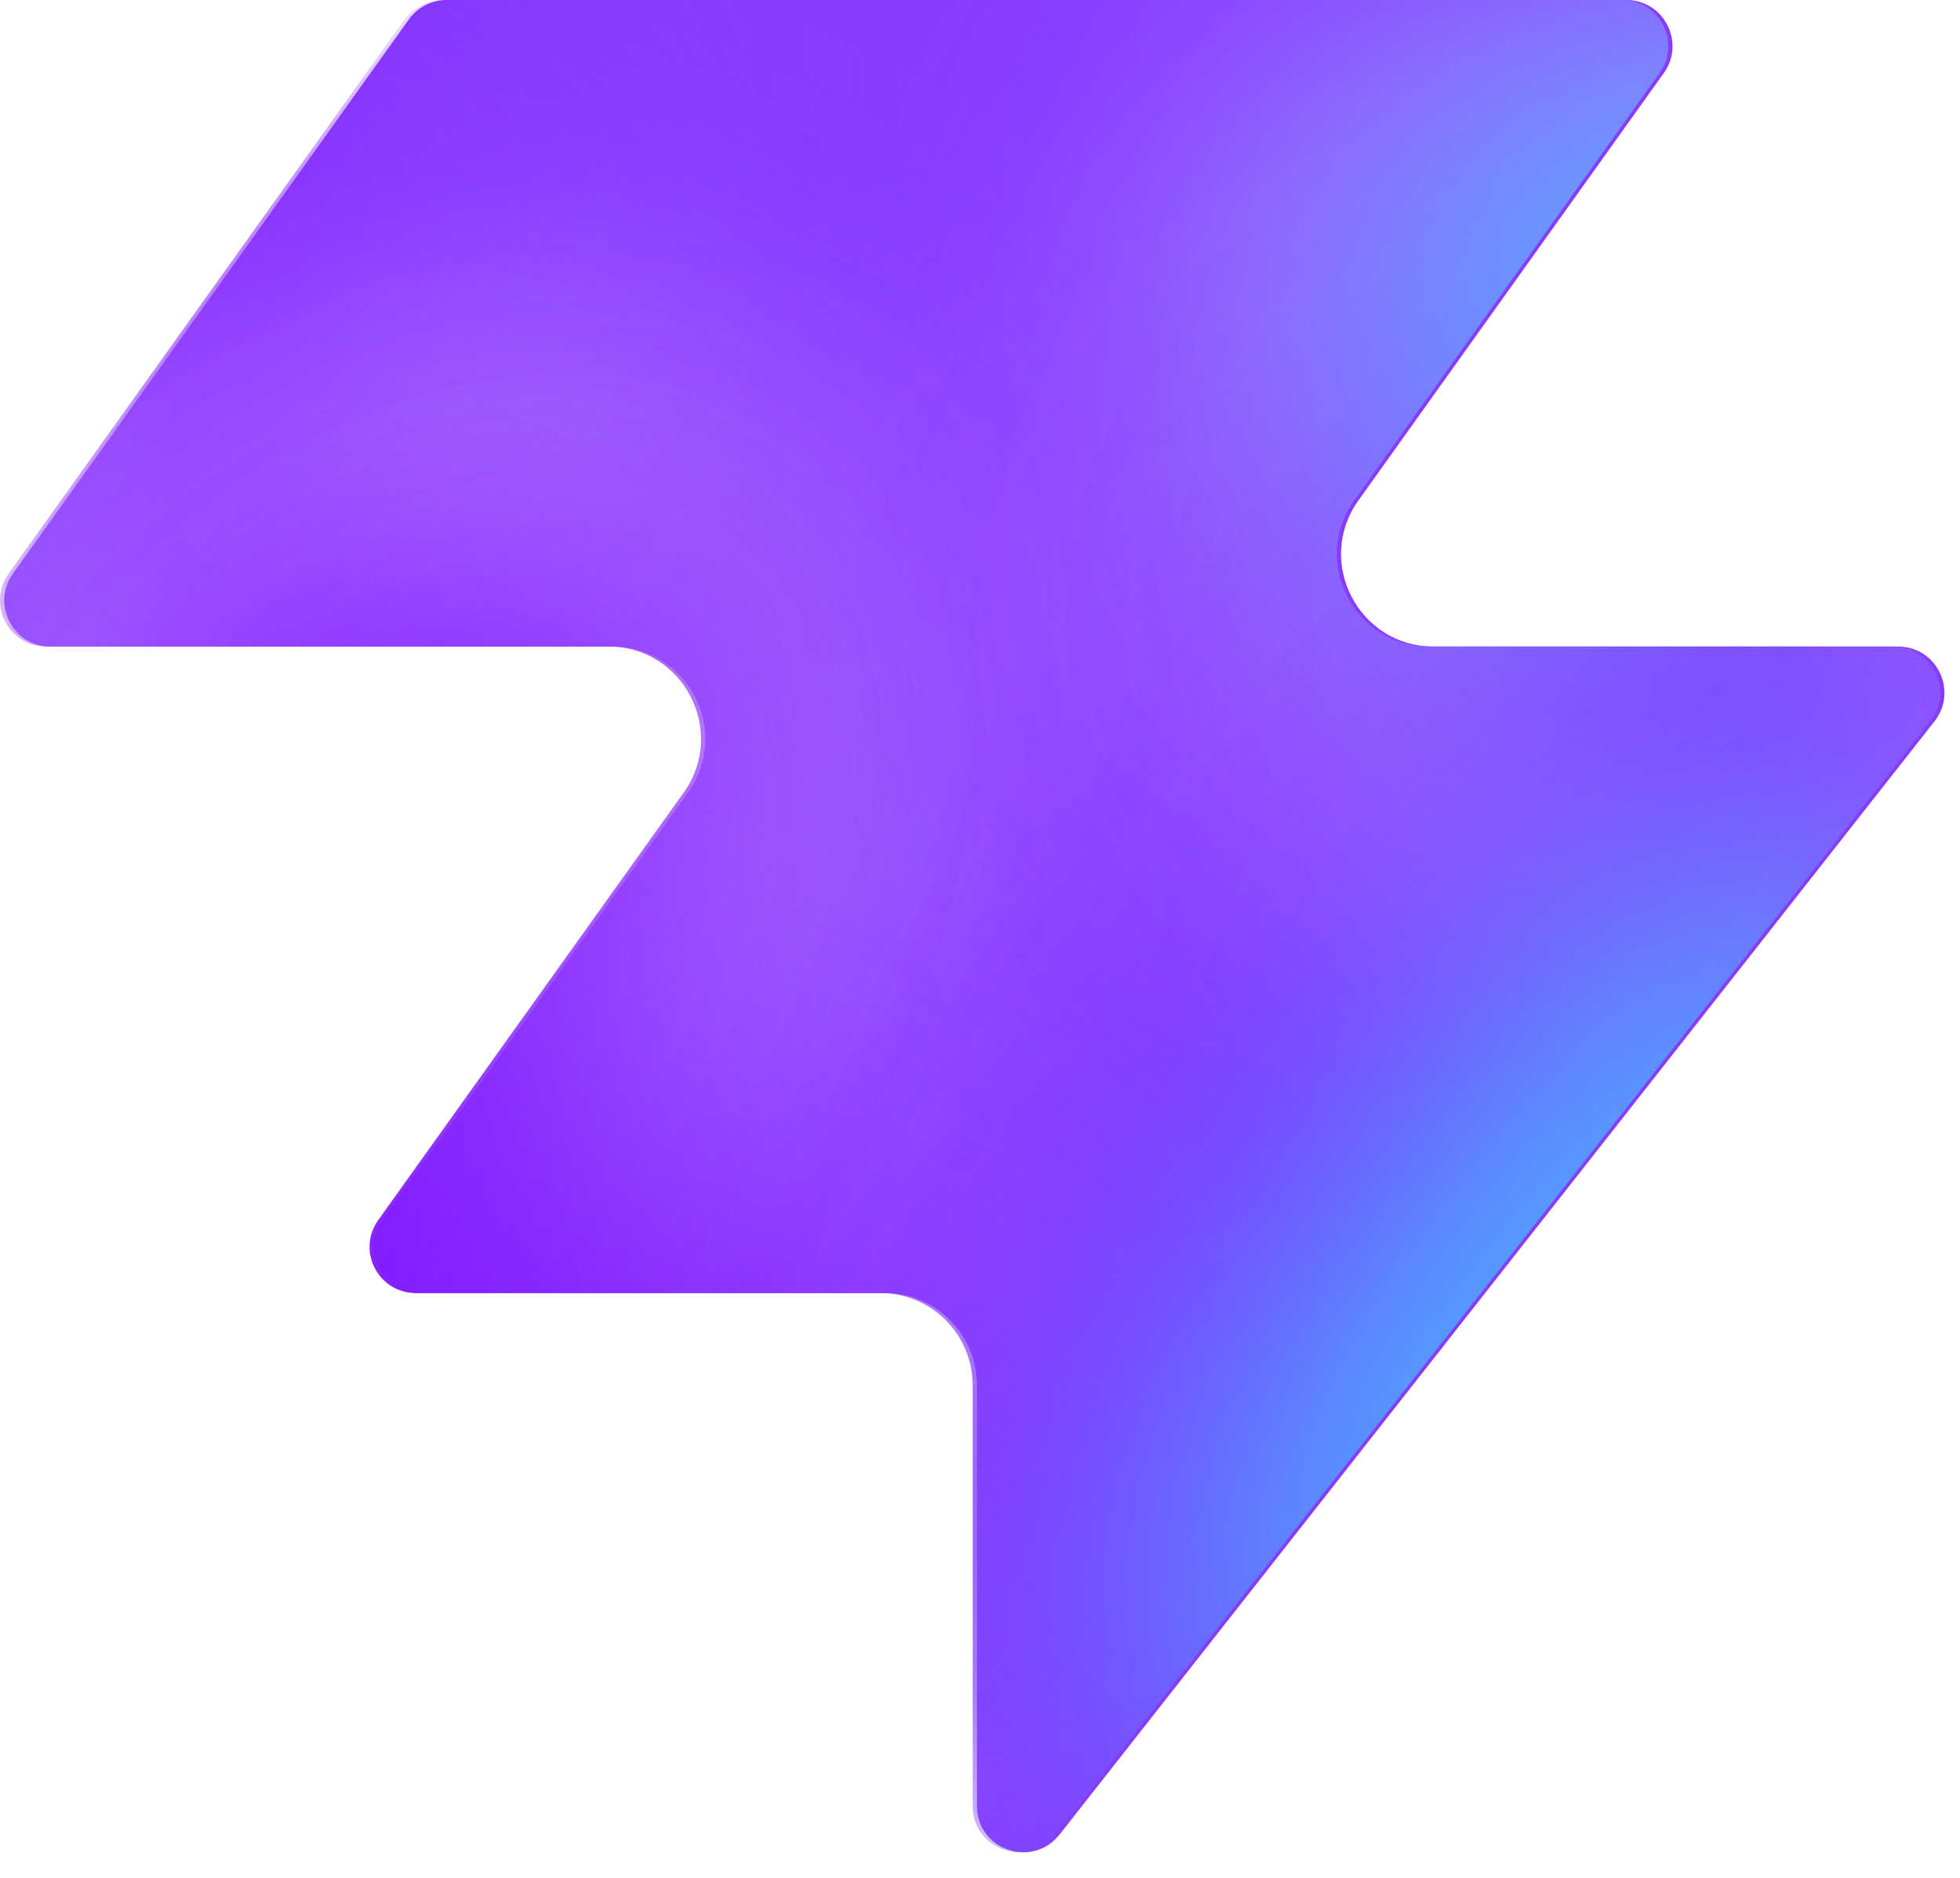
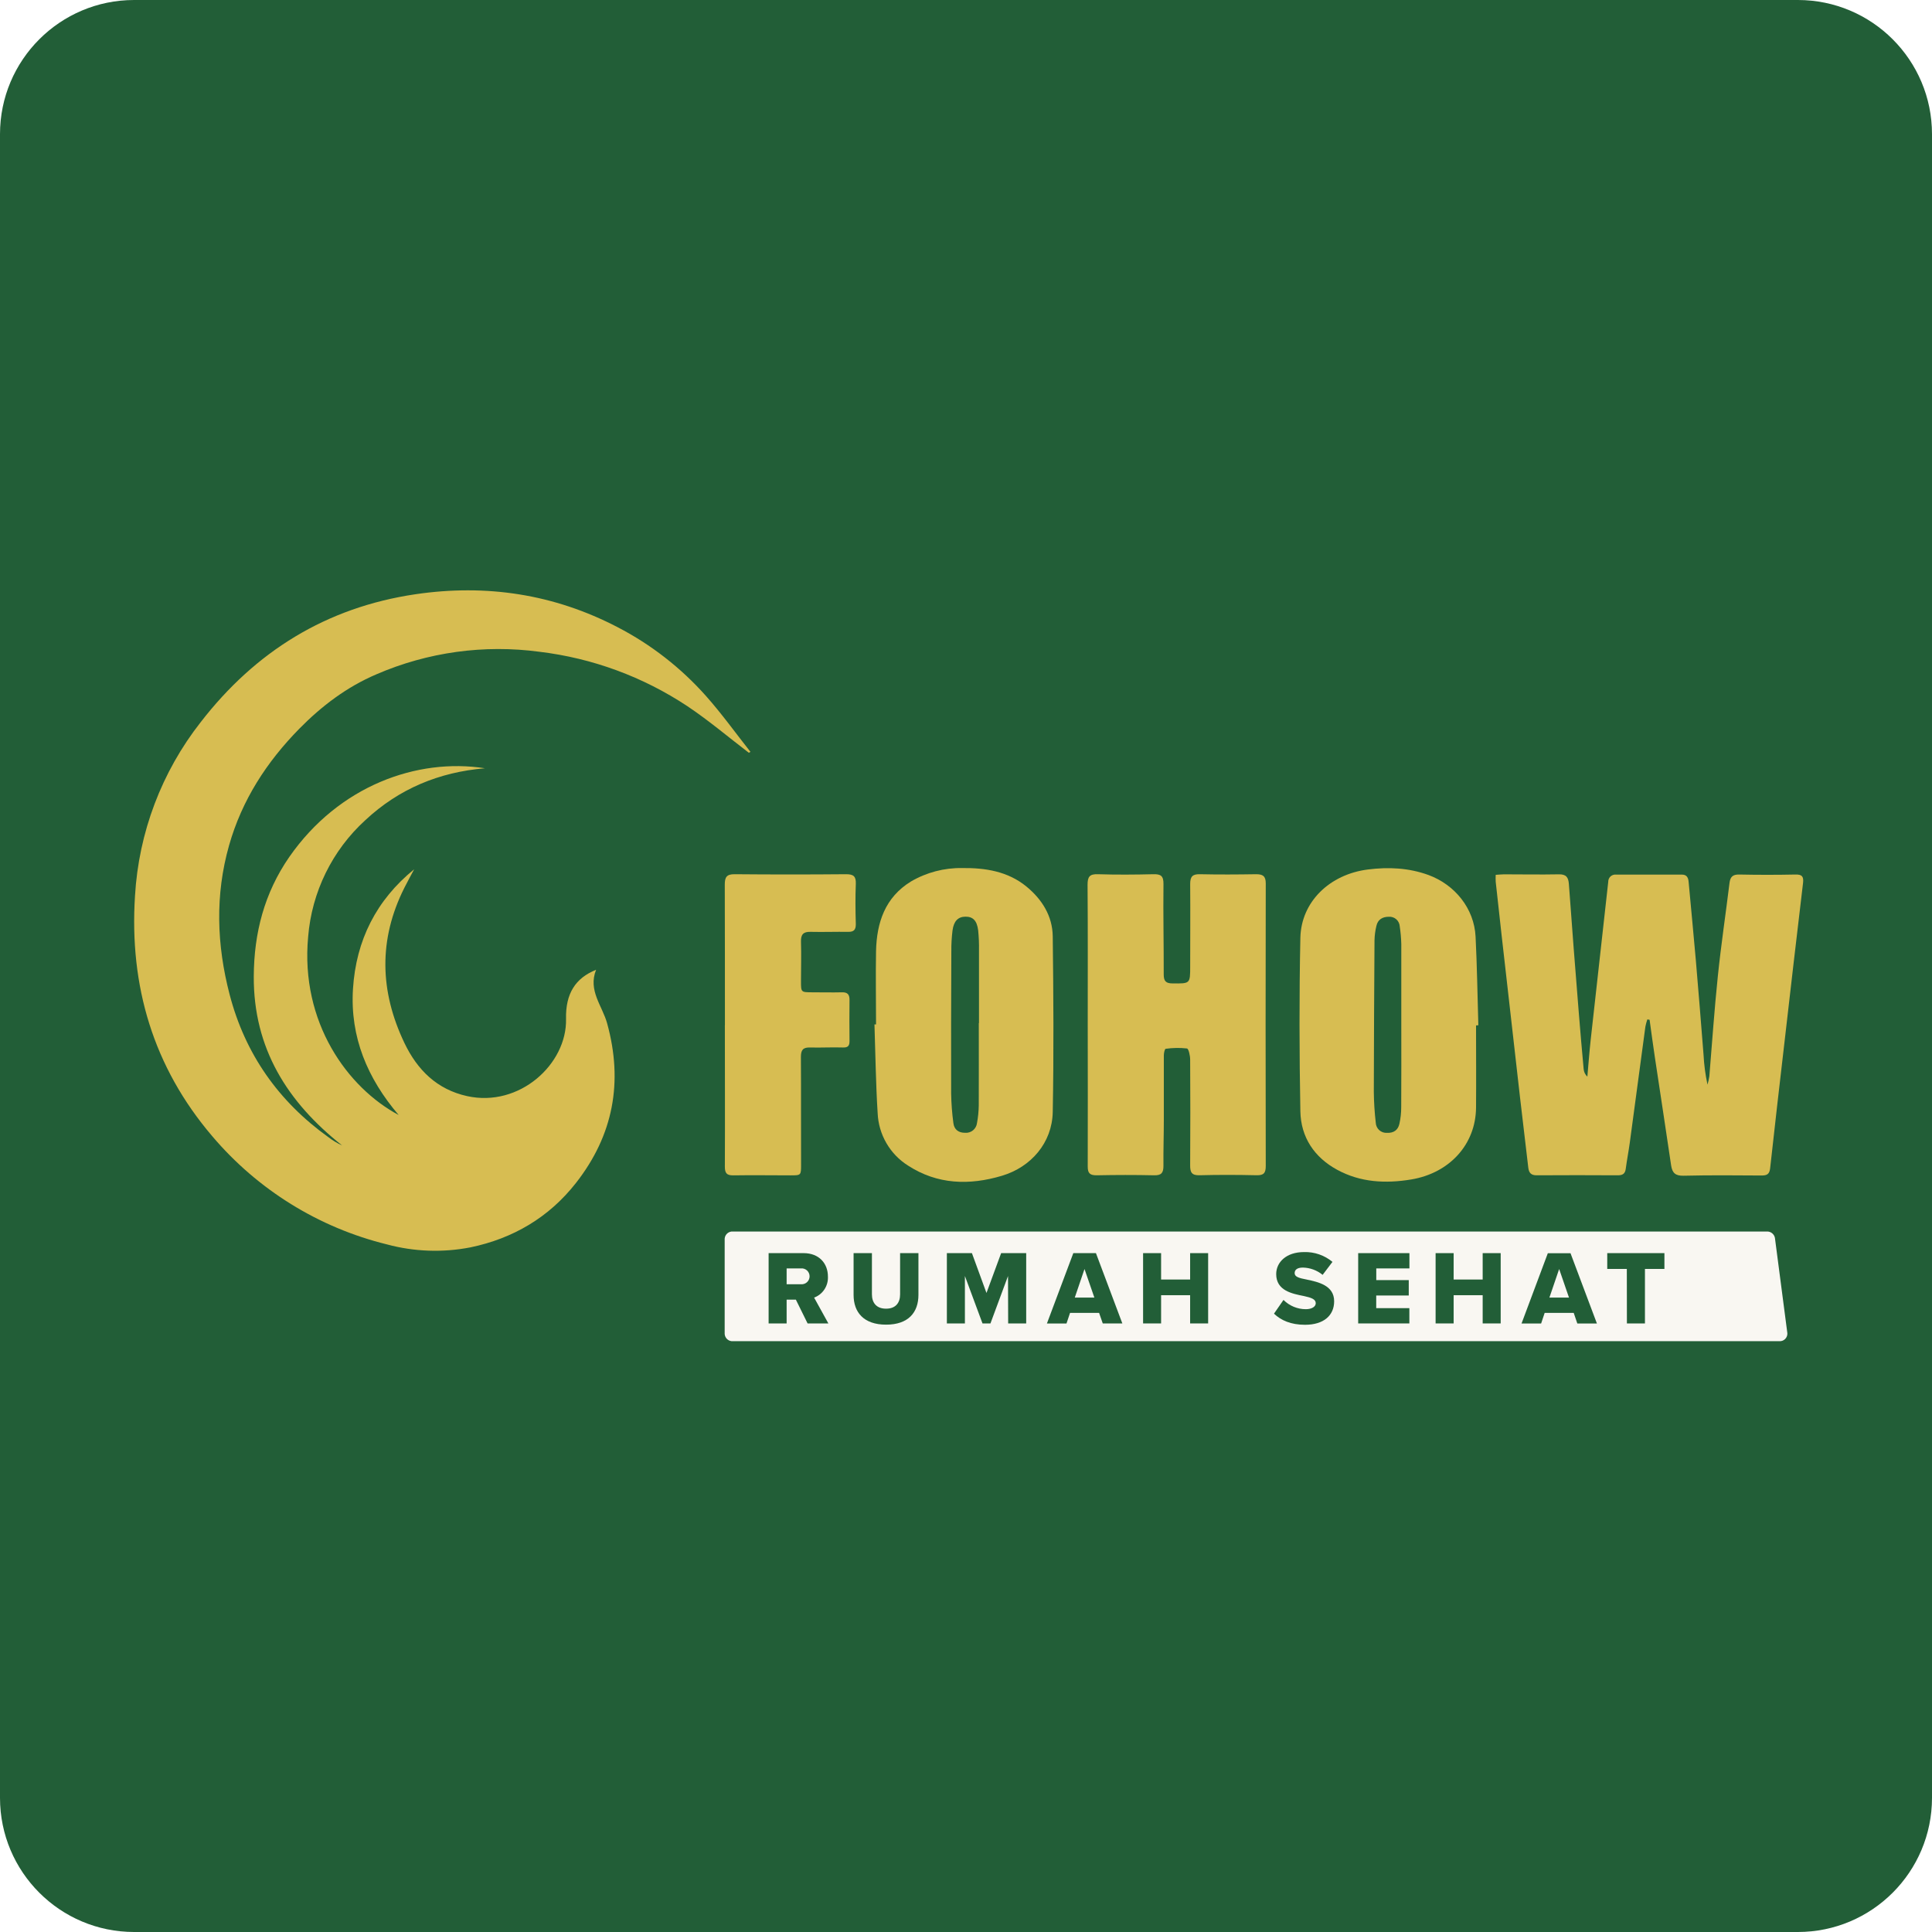
- <svg xmlns="http://www.w3.org/2000/svg" width="48" height="46" fill="none" viewBox="0 0 48 46">
-   <path fill="#863bff" d="M25.946 44.938c-.664.845-2.021.375-2.021-.698V33.937a2.26 2.26 0 0 0-2.262-2.262H10.287c-.92 0-1.456-1.04-.92-1.788l7.48-10.471c1.07-1.497 0-3.578-1.842-3.578H1.237c-.92 0-1.456-1.04-.92-1.788L10.013.474c.214-.297.556-.474.92-.474h28.894c.92 0 1.456 1.04.92 1.788l-7.48 10.471c-1.07 1.498 0 3.579 1.842 3.579h11.377c.943 0 1.473 1.088.89 1.83L25.947 44.94z" style="fill:#863bff;fill:color(display-p3 .525 .23 1);fill-opacity:1" />
-   <mask id="a" width="48" height="46" x="0" y="0" maskUnits="userSpaceOnUse" style="mask-type:alpha">
-     <path fill="#000" d="M25.842 44.938c-.664.844-2.021.375-2.021-.698V33.937a2.26 2.26 0 0 0-2.262-2.262H10.183c-.92 0-1.456-1.04-.92-1.788l7.48-10.471c1.07-1.498 0-3.579-1.842-3.579H1.133c-.92 0-1.456-1.04-.92-1.787L9.91.473c.214-.297.556-.474.92-.474h28.894c.92 0 1.456 1.04.92 1.788l-7.48 10.471c-1.07 1.498 0 3.578 1.842 3.578h11.377c.943 0 1.473 1.088.89 1.832L25.843 44.94z" style="fill:#000;fill-opacity:1" />
-   </mask>
-   <g mask="url(#a)">
-     <g filter="url(#b)">
-       <ellipse cx="5.508" cy="14.704" fill="#ede6ff" rx="5.508" ry="14.704" style="fill:#ede6ff;fill:color(display-p3 .927 .903 1);fill-opacity:1" transform="matrix(.00324 1 1 -.00324 -4.47 31.516)" />
-     </g>
-     <g filter="url(#c)">
-       <ellipse cx="10.399" cy="29.851" fill="#ede6ff" rx="10.399" ry="29.851" style="fill:#ede6ff;fill:color(display-p3 .927 .903 1);fill-opacity:1" transform="matrix(.00324 1 1 -.00324 -39.328 7.883)" />
-     </g>
-     <g filter="url(#d)">
-       <ellipse cx="5.508" cy="30.487" fill="#7e14ff" rx="5.508" ry="30.487" style="fill:#7e14ff;fill:color(display-p3 .492 .077 1);fill-opacity:1" transform="rotate(89.814 -25.913 -14.639)scale(1 -1)" />
-     </g>
-     <g filter="url(#e)">
-       <ellipse cx="5.508" cy="30.599" fill="#7e14ff" rx="5.508" ry="30.599" style="fill:#7e14ff;fill:color(display-p3 .492 .077 1);fill-opacity:1" transform="rotate(89.814 -32.644 -3.334)scale(1 -1)" />
-     </g>
-     <g filter="url(#f)">
-       <ellipse cx="5.508" cy="30.599" fill="#7e14ff" rx="5.508" ry="30.599" style="fill:#7e14ff;fill:color(display-p3 .492 .077 1);fill-opacity:1" transform="matrix(.00324 1 1 -.00324 -34.34 30.47)" />
-     </g>
-     <g filter="url(#g)">
-       <ellipse cx="14.072" cy="22.078" fill="#ede6ff" rx="14.072" ry="22.078" style="fill:#ede6ff;fill:color(display-p3 .927 .903 1);fill-opacity:1" transform="rotate(93.35 24.506 48.493)scale(-1 1)" />
-     </g>
-     <g filter="url(#h)">
-       <ellipse cx="3.47" cy="21.501" fill="#7e14ff" rx="3.47" ry="21.501" style="fill:#7e14ff;fill:color(display-p3 .492 .077 1);fill-opacity:1" transform="rotate(89.009 28.708 47.59)scale(-1 1)" />
-     </g>
-     <g filter="url(#i)">
-       <ellipse cx="3.47" cy="21.501" fill="#7e14ff" rx="3.47" ry="21.501" style="fill:#7e14ff;fill:color(display-p3 .492 .077 1);fill-opacity:1" transform="rotate(89.009 28.708 47.59)scale(-1 1)" />
-     </g>
-     <g filter="url(#j)">
-       <ellipse cx=".387" cy="8.972" fill="#7e14ff" rx="4.407" ry="29.108" style="fill:#7e14ff;fill:color(display-p3 .492 .077 1);fill-opacity:1" transform="rotate(39.51 .387 8.972)" />
-     </g>
-     <g filter="url(#k)">
-       <ellipse cx="47.523" cy="-6.092" fill="#7e14ff" rx="4.407" ry="29.108" style="fill:#7e14ff;fill:color(display-p3 .492 .077 1);fill-opacity:1" transform="rotate(37.892 47.523 -6.092)" />
-     </g>
-     <g filter="url(#l)">
-       <ellipse cx="41.412" cy="6.333" fill="#47bfff" rx="5.971" ry="9.665" style="fill:#47bfff;fill:color(display-p3 .28 .748 1);fill-opacity:1" transform="rotate(37.892 41.412 6.333)" />
-     </g>
-     <g filter="url(#m)">
-       <ellipse cx="-1.879" cy="38.332" fill="#7e14ff" rx="4.407" ry="29.108" style="fill:#7e14ff;fill:color(display-p3 .492 .077 1);fill-opacity:1" transform="rotate(37.892 -1.88 38.332)" />
-     </g>
-     <g filter="url(#n)">
-       <ellipse cx="-1.879" cy="38.332" fill="#7e14ff" rx="4.407" ry="29.108" style="fill:#7e14ff;fill:color(display-p3 .492 .077 1);fill-opacity:1" transform="rotate(37.892 -1.88 38.332)" />
-     </g>
-     <g filter="url(#o)">
-       <ellipse cx="35.651" cy="29.907" fill="#7e14ff" rx="4.407" ry="29.108" style="fill:#7e14ff;fill:color(display-p3 .492 .077 1);fill-opacity:1" transform="rotate(37.892 35.651 29.907)" />
-     </g>
-     <g filter="url(#p)">
-       <ellipse cx="38.418" cy="32.4" fill="#47bfff" rx="5.971" ry="15.297" style="fill:#47bfff;fill:color(display-p3 .28 .748 1);fill-opacity:1" transform="rotate(37.892 38.418 32.4)" />
-     </g>
-   </g>
-   <defs>
-     <filter id="b" width="60.045" height="41.654" x="-19.77" y="16.149" color-interpolation-filters="sRGB" filterUnits="userSpaceOnUse">
-       <feFlood flood-opacity="0" result="BackgroundImageFix" />
-       <feBlend in="SourceGraphic" in2="BackgroundImageFix" result="shape" />
-       <feGaussianBlur result="effect1_foregroundBlur_2002_17158" stdDeviation="7.659" />
-     </filter>
-     <filter id="c" width="90.34" height="51.437" x="-54.613" y="-7.533" color-interpolation-filters="sRGB" filterUnits="userSpaceOnUse">
-       <feFlood flood-opacity="0" result="BackgroundImageFix" />
-       <feBlend in="SourceGraphic" in2="BackgroundImageFix" result="shape" />
-       <feGaussianBlur result="effect1_foregroundBlur_2002_17158" stdDeviation="7.659" />
-     </filter>
-     <filter id="d" width="79.355" height="29.4" x="-49.64" y="2.03" color-interpolation-filters="sRGB" filterUnits="userSpaceOnUse">
-       <feFlood flood-opacity="0" result="BackgroundImageFix" />
-       <feBlend in="SourceGraphic" in2="BackgroundImageFix" result="shape" />
-       <feGaussianBlur result="effect1_foregroundBlur_2002_17158" stdDeviation="4.596" />
-     </filter>
-     <filter id="e" width="79.579" height="29.4" x="-45.045" y="20.029" color-interpolation-filters="sRGB" filterUnits="userSpaceOnUse">
-       <feFlood flood-opacity="0" result="BackgroundImageFix" />
-       <feBlend in="SourceGraphic" in2="BackgroundImageFix" result="shape" />
-       <feGaussianBlur result="effect1_foregroundBlur_2002_17158" stdDeviation="4.596" />
-     </filter>
-     <filter id="f" width="79.579" height="29.4" x="-43.513" y="21.178" color-interpolation-filters="sRGB" filterUnits="userSpaceOnUse">
-       <feFlood flood-opacity="0" result="BackgroundImageFix" />
-       <feBlend in="SourceGraphic" in2="BackgroundImageFix" result="shape" />
-       <feGaussianBlur result="effect1_foregroundBlur_2002_17158" stdDeviation="4.596" />
-     </filter>
-     <filter id="g" width="74.749" height="58.852" x="15.756" y="-17.901" color-interpolation-filters="sRGB" filterUnits="userSpaceOnUse">
-       <feFlood flood-opacity="0" result="BackgroundImageFix" />
-       <feBlend in="SourceGraphic" in2="BackgroundImageFix" result="shape" />
-       <feGaussianBlur result="effect1_foregroundBlur_2002_17158" stdDeviation="7.659" />
-     </filter>
-     <filter id="h" width="61.377" height="25.362" x="23.548" y="2.284" color-interpolation-filters="sRGB" filterUnits="userSpaceOnUse">
-       <feFlood flood-opacity="0" result="BackgroundImageFix" />
-       <feBlend in="SourceGraphic" in2="BackgroundImageFix" result="shape" />
-       <feGaussianBlur result="effect1_foregroundBlur_2002_17158" stdDeviation="4.596" />
-     </filter>
-     <filter id="i" width="61.377" height="25.362" x="23.548" y="2.284" color-interpolation-filters="sRGB" filterUnits="userSpaceOnUse">
-       <feFlood flood-opacity="0" result="BackgroundImageFix" />
-       <feBlend in="SourceGraphic" in2="BackgroundImageFix" result="shape" />
-       <feGaussianBlur result="effect1_foregroundBlur_2002_17158" stdDeviation="4.596" />
-     </filter>
-     <filter id="j" width="56.045" height="63.649" x="-27.636" y="-22.853" color-interpolation-filters="sRGB" filterUnits="userSpaceOnUse">
-       <feFlood flood-opacity="0" result="BackgroundImageFix" />
-       <feBlend in="SourceGraphic" in2="BackgroundImageFix" result="shape" />
-       <feGaussianBlur result="effect1_foregroundBlur_2002_17158" stdDeviation="4.596" />
-     </filter>
-     <filter id="k" width="54.814" height="64.646" x="20.116" y="-38.415" color-interpolation-filters="sRGB" filterUnits="userSpaceOnUse">
-       <feFlood flood-opacity="0" result="BackgroundImageFix" />
-       <feBlend in="SourceGraphic" in2="BackgroundImageFix" result="shape" />
-       <feGaussianBlur result="effect1_foregroundBlur_2002_17158" stdDeviation="4.596" />
-     </filter>
-     <filter id="l" width="33.541" height="35.313" x="24.641" y="-11.323" color-interpolation-filters="sRGB" filterUnits="userSpaceOnUse">
-       <feFlood flood-opacity="0" result="BackgroundImageFix" />
-       <feBlend in="SourceGraphic" in2="BackgroundImageFix" result="shape" />
-       <feGaussianBlur result="effect1_foregroundBlur_2002_17158" stdDeviation="4.596" />
-     </filter>
-     <filter id="m" width="54.814" height="64.646" x="-29.286" y="6.009" color-interpolation-filters="sRGB" filterUnits="userSpaceOnUse">
-       <feFlood flood-opacity="0" result="BackgroundImageFix" />
-       <feBlend in="SourceGraphic" in2="BackgroundImageFix" result="shape" />
-       <feGaussianBlur result="effect1_foregroundBlur_2002_17158" stdDeviation="4.596" />
-     </filter>
-     <filter id="n" width="54.814" height="64.646" x="-29.286" y="6.009" color-interpolation-filters="sRGB" filterUnits="userSpaceOnUse">
-       <feFlood flood-opacity="0" result="BackgroundImageFix" />
-       <feBlend in="SourceGraphic" in2="BackgroundImageFix" result="shape" />
-       <feGaussianBlur result="effect1_foregroundBlur_2002_17158" stdDeviation="4.596" />
-     </filter>
-     <filter id="o" width="54.814" height="64.646" x="8.244" y="-2.416" color-interpolation-filters="sRGB" filterUnits="userSpaceOnUse">
-       <feFlood flood-opacity="0" result="BackgroundImageFix" />
-       <feBlend in="SourceGraphic" in2="BackgroundImageFix" result="shape" />
-       <feGaussianBlur result="effect1_foregroundBlur_2002_17158" stdDeviation="4.596" />
-     </filter>
-     <filter id="p" width="39.409" height="43.623" x="18.713" y="10.588" color-interpolation-filters="sRGB" filterUnits="userSpaceOnUse">
-       <feFlood flood-opacity="0" result="BackgroundImageFix" />
-       <feBlend in="SourceGraphic" in2="BackgroundImageFix" result="shape" />
-       <feGaussianBlur result="effect1_foregroundBlur_2002_17158" stdDeviation="4.596" />
-     </filter>
-   </defs>
+ <svg xmlns="http://www.w3.org/2000/svg" width="360" height="360" viewBox="0 0 360 360" fill="none">
+   <rect width="360" height="360" rx="25" fill="#225E37" />
+   <path d="M139.53 140.262C135.727 137.358 132.057 134.241 128.089 131.59C119.817 126.106 110.389 122.635 100.553 121.453C90.221 120.057 79.706 121.509 70.129 125.652C64.632 127.997 59.964 131.528 55.779 135.779C49.675 141.992 45.084 149.079 42.685 157.524C40.055 166.791 40.38 176.074 42.783 185.301C45.676 196.406 51.904 205.228 61.178 211.886C61.975 212.501 62.838 213.022 63.752 213.44C53.546 205.368 47.215 195.345 47.287 181.93C47.328 173.853 49.253 166.398 53.916 159.667C63.155 146.403 77.736 141.189 90.367 143.156C81.843 143.871 74.36 146.957 68.065 152.833C61.895 158.455 58.087 166.231 57.416 174.578C55.944 190.535 64.776 202.686 74.283 207.765C68.492 200.973 65.203 193.269 65.775 184.239C66.346 175.21 70.114 167.723 77.175 161.976C76.568 163.121 75.94 164.249 75.358 165.409C70.5 175.054 70.757 184.71 75.358 194.345C77.772 199.388 81.427 203.002 87.037 204.245C96.816 206.398 105.669 198.254 105.473 189.857C105.365 185.124 107.249 182.23 111.073 180.708C109.529 184.56 112.246 187.439 113.132 190.695C116.148 201.63 114.285 211.545 107.316 220.434C102.266 226.88 95.555 230.789 87.649 232.43C82.486 233.433 77.164 233.242 72.085 231.871C59.389 228.752 47.995 221.687 39.52 211.679C28.573 198.824 24.079 183.758 25.155 166.936C25.844 155.132 30.122 143.825 37.41 134.546C47.606 121.37 60.813 113.184 77.402 110.73C90.634 108.784 103.229 110.694 115.098 116.876C121.322 120.103 126.904 124.452 131.568 129.706C134.502 133.009 137.096 136.628 139.839 140.102L139.53 140.262Z" fill="#D7BD52" />
+   <path d="M306.96 189.95C306.809 190.388 306.687 190.836 306.595 191.291C305.617 198.493 304.665 205.694 303.692 212.891C303.47 214.527 303.151 216.153 302.935 217.789C302.812 218.731 302.338 219.005 301.432 219C296.392 218.969 291.355 218.969 286.321 219C285.292 219 284.895 218.534 284.777 217.602C284.262 213.227 283.747 208.853 283.233 204.478C282.08 194.316 280.927 184.16 279.774 174.009C279.41 170.775 279.053 167.537 278.703 164.296C278.68 163.868 278.68 163.44 278.703 163.012C279.28 162.976 279.764 162.924 280.248 162.919C283.639 162.919 287.031 162.986 290.423 162.919C291.808 162.882 292.245 163.436 292.338 164.731C292.918 172.718 293.533 180.713 294.185 188.718C294.463 192.212 294.772 195.707 295.091 199.197C295.132 199.741 295.379 200.249 295.781 200.615C295.982 198.374 296.146 196.121 296.388 193.885C297.474 184.048 298.591 174.18 299.672 164.322C299.667 164.133 299.701 163.946 299.774 163.772C299.846 163.598 299.955 163.442 300.092 163.314C300.23 163.186 300.393 163.089 300.571 163.03C300.749 162.971 300.937 162.95 301.123 162.97C305.214 162.97 309.304 162.97 313.394 162.97C314.279 162.97 314.578 163.488 314.65 164.327C315.087 169.168 315.571 174.003 315.988 178.85C316.503 184.736 316.955 190.633 317.429 196.525C317.526 198.402 317.772 200.269 318.165 202.106C318.316 201.598 318.432 201.079 318.51 200.553C319.025 194.314 319.452 188.06 320.1 181.832C320.697 176.054 321.562 170.307 322.267 164.539C322.411 163.364 322.885 162.934 324.089 162.955C327.579 163.027 331.068 163.027 334.558 162.955C335.783 162.929 336.102 163.317 335.973 164.508C334.796 174.407 333.642 184.312 332.51 194.221C331.609 202.034 330.693 209.841 329.843 217.659C329.72 218.793 329.257 219.042 328.232 219.037C323.394 219 318.556 218.964 313.718 219.078C312.174 219.114 311.597 218.56 311.386 217.131C310.409 210.442 309.369 203.758 308.37 197.074C308.015 194.723 307.706 192.373 307.377 190.022L306.96 189.95Z" fill="#D7BD52" />
+   <path d="M202.683 190.897C202.683 182.22 202.719 173.543 202.652 164.86C202.652 163.354 203.044 162.846 204.582 162.898C208.021 163.007 211.469 162.981 214.907 162.898C216.292 162.867 216.817 163.193 216.796 164.736C216.729 170.354 216.858 175.971 216.842 181.583C216.842 182.831 217.259 183.235 218.474 183.245C221.778 183.276 221.773 183.323 221.773 180.061C221.773 174.946 221.814 169.825 221.773 164.71C221.773 163.338 222.211 162.867 223.585 162.898C227.075 162.976 230.569 162.955 234.059 162.898C235.284 162.898 235.855 163.224 235.855 164.596C235.818 182.155 235.818 199.711 235.855 217.266C235.855 218.566 235.485 219.021 234.152 218.99C230.611 218.907 227.069 218.897 223.528 218.99C222.082 219.032 221.758 218.472 221.768 217.152C221.809 210.594 221.809 204.022 221.768 197.437C221.768 196.707 221.48 195.402 221.171 195.366C219.851 195.218 218.518 195.239 217.203 195.428C217.043 195.428 216.863 196.21 216.863 196.624C216.863 200.636 216.863 204.649 216.863 208.661C216.863 211.519 216.76 214.356 216.791 217.235C216.791 218.503 216.441 219.026 215.087 219C211.484 218.918 207.882 218.928 204.32 219C203.074 219 202.678 218.602 202.683 217.364C202.719 208.537 202.683 199.704 202.683 190.877V190.897Z" fill="#D7BD52" />
+   <path d="M275.039 191.073C275.039 196.183 275.08 201.294 275.039 206.398C274.972 213.274 270.082 218.581 262.985 219.772C258.198 220.569 253.515 220.336 249.17 217.975C244.904 215.661 242.392 211.907 242.304 207.066C242.109 196.297 242.078 185.518 242.304 174.754C242.449 168.024 247.776 162.919 254.878 162.018C258.718 161.531 262.491 161.702 266.202 163.053C271.102 164.87 274.684 169.266 274.952 174.521C275.229 180.02 275.307 185.534 275.466 191.042L275.039 191.073ZM261.111 190.949C261.111 185.932 261.111 180.92 261.111 175.904C261.082 174.806 260.986 173.712 260.823 172.626C260.809 172.373 260.745 172.125 260.634 171.897C260.524 171.669 260.37 171.466 260.181 171.298C259.992 171.131 259.771 171.002 259.533 170.921C259.294 170.84 259.042 170.807 258.79 170.825C257.606 170.825 256.731 171.342 256.474 172.523C256.259 173.397 256.14 174.293 256.119 175.194C256.054 184.624 256.011 194.05 255.99 203.473C256.013 205.377 256.133 207.277 256.35 209.168C256.358 209.434 256.418 209.696 256.528 209.937C256.637 210.179 256.795 210.396 256.99 210.575C257.185 210.755 257.414 210.893 257.663 210.981C257.912 211.069 258.176 211.106 258.44 211.089C259.691 211.146 260.499 210.571 260.756 209.417C260.984 208.397 261.098 207.355 261.096 206.31C261.132 201.18 261.111 196.064 261.111 190.949Z" fill="#D7BD52" />
+   <path d="M163.238 190.891C163.238 186.33 163.155 181.769 163.238 177.207C163.361 171.901 164.921 167.22 169.723 164.264C172.626 162.562 175.937 161.692 179.296 161.748C183.604 161.701 187.794 162.359 191.258 165.191C194.15 167.562 196.116 170.674 196.163 174.469C196.296 185.388 196.369 196.312 196.163 207.231C196.044 212.926 192.143 217.462 186.697 219.087C180.614 220.905 174.654 220.729 169.198 217.187C167.534 216.141 166.149 214.703 165.163 212.997C164.176 211.291 163.618 209.369 163.536 207.397C163.191 201.904 163.13 196.39 162.944 190.881L163.238 190.891ZM182.384 190.638H182.42C182.42 186.123 182.42 181.613 182.42 177.099C182.444 175.845 182.392 174.592 182.266 173.345C182.039 171.533 181.288 170.798 179.903 170.808C178.519 170.818 177.721 171.636 177.49 173.366C177.328 174.659 177.254 175.961 177.268 177.264C177.232 186.066 177.201 194.914 177.232 203.736C177.263 205.586 177.402 207.433 177.649 209.266C177.793 210.472 178.596 211.088 179.837 211.078C180.368 211.122 180.895 210.957 181.308 210.618C181.72 210.279 181.986 209.793 182.05 209.261C182.252 208.178 182.362 207.08 182.379 205.978C182.4 200.863 182.384 195.748 182.384 190.638Z" fill="#D7BD52" />
+   <path d="M135.077 191.026C135.077 182.297 135.077 173.573 135.052 164.844C135.052 163.452 135.391 162.887 136.879 162.898C143.81 162.96 150.741 162.96 157.673 162.898C159.031 162.898 159.525 163.291 159.469 164.699C159.366 167.205 159.397 169.716 159.469 172.222C159.469 173.258 159.088 173.651 158.074 173.636C155.732 173.604 153.385 173.692 151.043 173.636C149.659 173.594 149.211 174.153 149.252 175.494C149.329 177.948 149.252 180.408 149.252 182.867C149.252 184.896 149.252 184.896 151.357 184.902C153.2 184.902 155.048 184.948 156.89 184.902C157.92 184.871 158.306 185.311 158.295 186.32C158.264 188.878 158.27 191.435 158.295 193.993C158.295 194.884 158.002 195.22 157.055 195.184C154.996 195.117 152.968 195.241 150.93 195.184C149.587 195.142 149.232 195.702 149.237 196.98C149.283 203.654 149.237 210.323 149.268 216.996C149.268 219.005 149.268 219.015 147.286 219.01C143.745 219.01 140.204 218.953 136.663 219.01C135.391 219.036 135.062 218.575 135.067 217.364C135.108 208.562 135.067 199.807 135.067 191.032L135.077 191.026Z" fill="#D7BD52" />
+   <path d="M331.547 249.91H136.576C136.388 249.925 136.199 249.902 136.019 249.843C135.84 249.784 135.673 249.69 135.53 249.567C135.386 249.443 135.269 249.292 135.183 249.123C135.098 248.953 135.047 248.769 135.032 248.579V230.8C135.047 230.611 135.098 230.426 135.183 230.257C135.269 230.088 135.387 229.937 135.53 229.814C135.674 229.691 135.84 229.598 136.02 229.539C136.199 229.481 136.388 229.459 136.576 229.475H329.226C329.576 229.458 329.92 229.568 330.195 229.784C330.471 230.001 330.661 230.31 330.729 230.655L333.05 248.434C333.06 248.634 333.027 248.833 332.954 249.018C332.881 249.204 332.77 249.372 332.628 249.511C332.486 249.651 332.317 249.758 332.13 249.827C331.944 249.896 331.745 249.924 331.547 249.91Z" fill="#F9F7F2" />
+   <path d="M148.296 242.165H146.577V246.602H143.221V233.503H149.742C152.629 233.503 154.271 235.429 154.271 237.862C154.315 238.708 154.088 239.545 153.625 240.252C153.162 240.959 152.487 241.498 151.698 241.792L154.354 246.602H150.483L148.296 242.165ZM149.232 236.351H146.577V239.296H149.232C149.437 239.318 149.644 239.295 149.84 239.231C150.036 239.167 150.216 239.062 150.369 238.923C150.522 238.784 150.644 238.614 150.728 238.425C150.812 238.236 150.855 238.031 150.855 237.823C150.855 237.616 150.812 237.411 150.728 237.222C150.644 237.033 150.522 236.863 150.369 236.724C150.216 236.585 150.036 236.48 149.84 236.416C149.644 236.352 149.437 236.329 149.232 236.351Z" fill="#225E37" />
+   <path d="M159.053 233.503H162.47V241.181C162.47 242.734 163.289 243.853 165.106 243.853C166.922 243.853 167.72 242.734 167.72 241.181V233.503H171.138V241.269C171.138 244.531 169.285 246.83 165.106 246.83C160.926 246.83 159.053 244.51 159.053 241.29V233.503Z" fill="#225E37" />
+   <path d="M187.83 237.764L184.556 246.602H183.074L179.796 237.764V246.602H176.435V233.503H181.103L183.815 240.927L186.548 233.503H191.217V246.602H187.856L187.83 237.764Z" fill="#225E37" />
+   <path d="M204.799 244.634H199.389L198.725 246.617H195.076L199.997 233.503H204.212L209.132 246.602H205.483L204.799 244.634ZM200.269 241.787H203.919L202.081 236.464L200.269 241.787Z" fill="#225E37" />
+   <path d="M221.763 241.342H216.354V246.602H212.998V233.503H216.354V238.421H221.763V233.503H225.119V246.602H221.763V241.342Z" fill="#225E37" />
+   <path d="M239.16 242.221C240.264 243.328 241.759 243.95 243.318 243.95C244.471 243.95 245.171 243.458 245.171 242.831C245.171 242.086 244.332 241.796 242.948 241.496C240.796 241.066 237.801 240.512 237.801 237.411C237.801 235.21 239.659 233.305 242.994 233.305C244.92 233.249 246.8 233.899 248.285 235.133L246.453 237.551C245.413 236.702 244.122 236.225 242.783 236.194C241.666 236.194 241.239 236.644 241.239 237.23C241.239 237.918 242.037 238.151 243.483 238.426C245.629 238.881 248.599 239.508 248.599 242.474C248.599 245.104 246.664 246.854 243.169 246.854C240.534 246.854 238.702 246.031 237.389 244.783L239.16 242.221Z" fill="#225E37" />
+   <path d="M253.077 233.503H262.625V236.351H256.448V238.53H262.501V241.398H256.438V243.754H262.614V246.602H253.077V233.503Z" fill="#225E37" />
+   <path d="M276.274 241.342H270.865V246.602H267.504V233.503H270.865V238.421H276.274V233.503H279.63V246.602H276.274V241.342Z" fill="#225E37" />
+   <path d="M293.238 244.633H287.829L287.165 246.616H283.516L288.416 233.518H292.641L297.562 246.616H293.912L293.238 244.633ZM288.709 241.786H292.358L290.526 236.464L288.709 241.786Z" fill="#225E37" />
+   <path d="M303.136 236.449H299.487V233.503H310.141V236.449H306.512V246.602H303.151L303.136 236.449Z" fill="#225E37" />
</svg>
